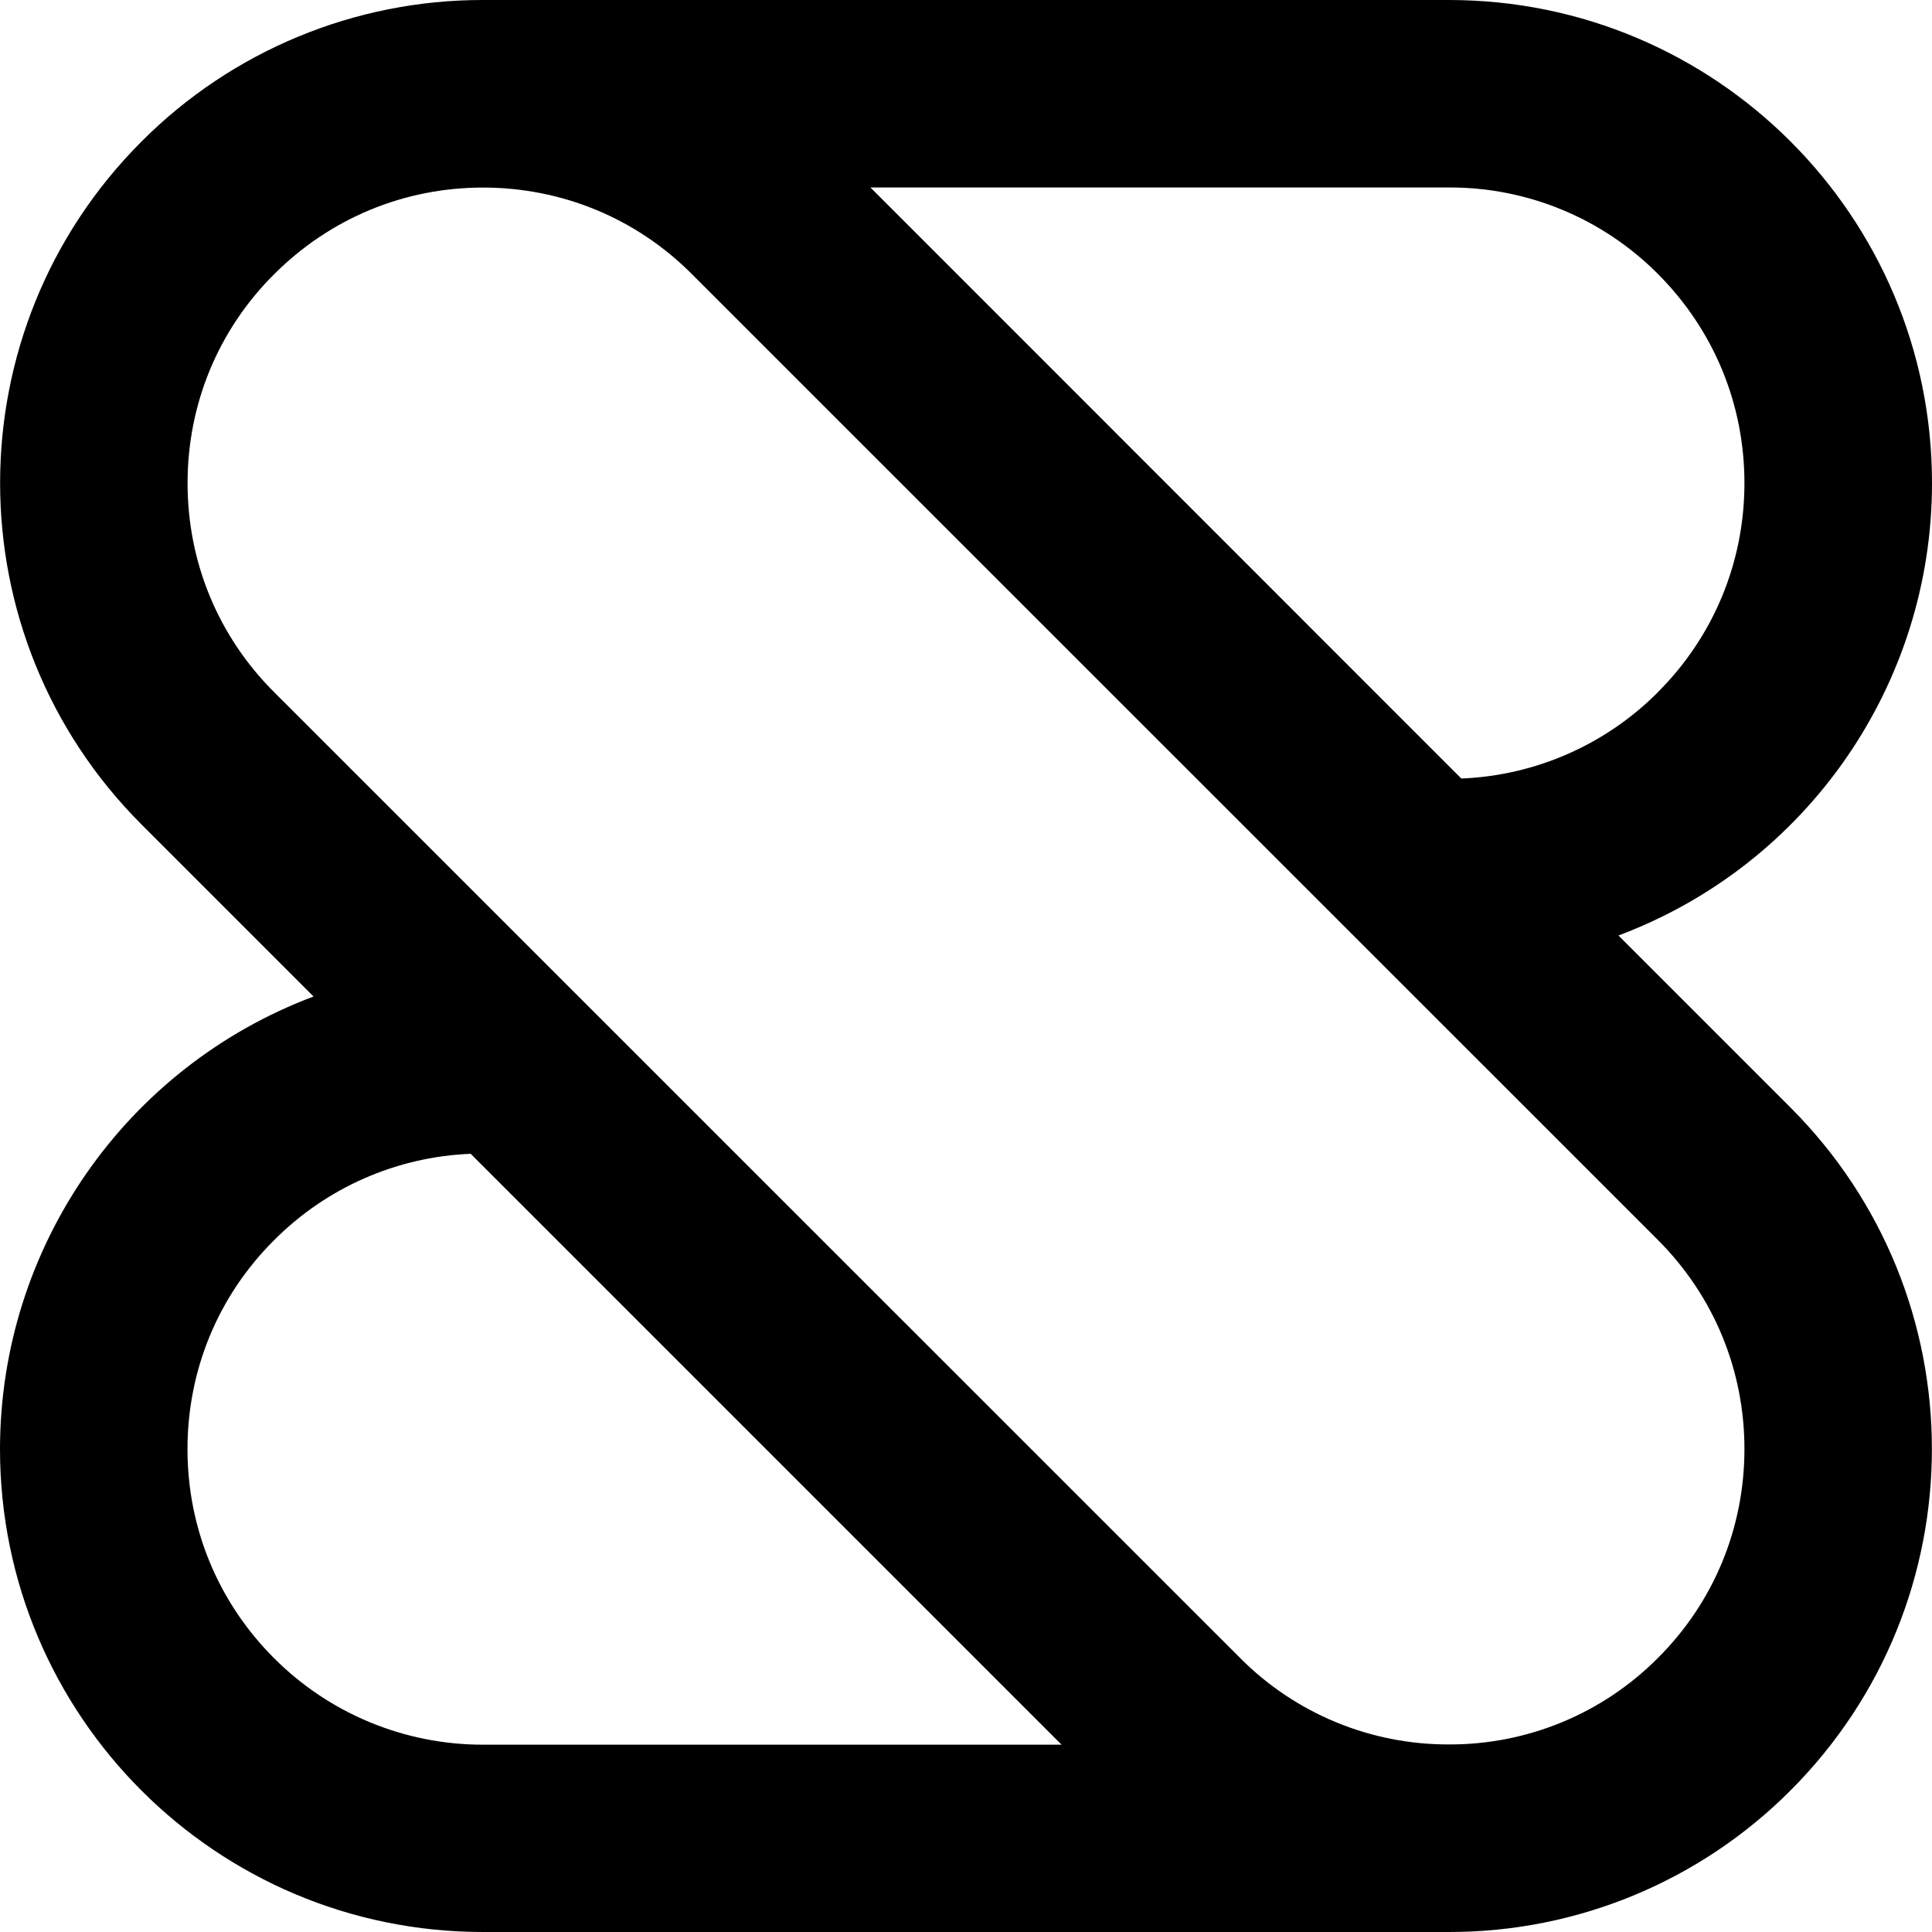
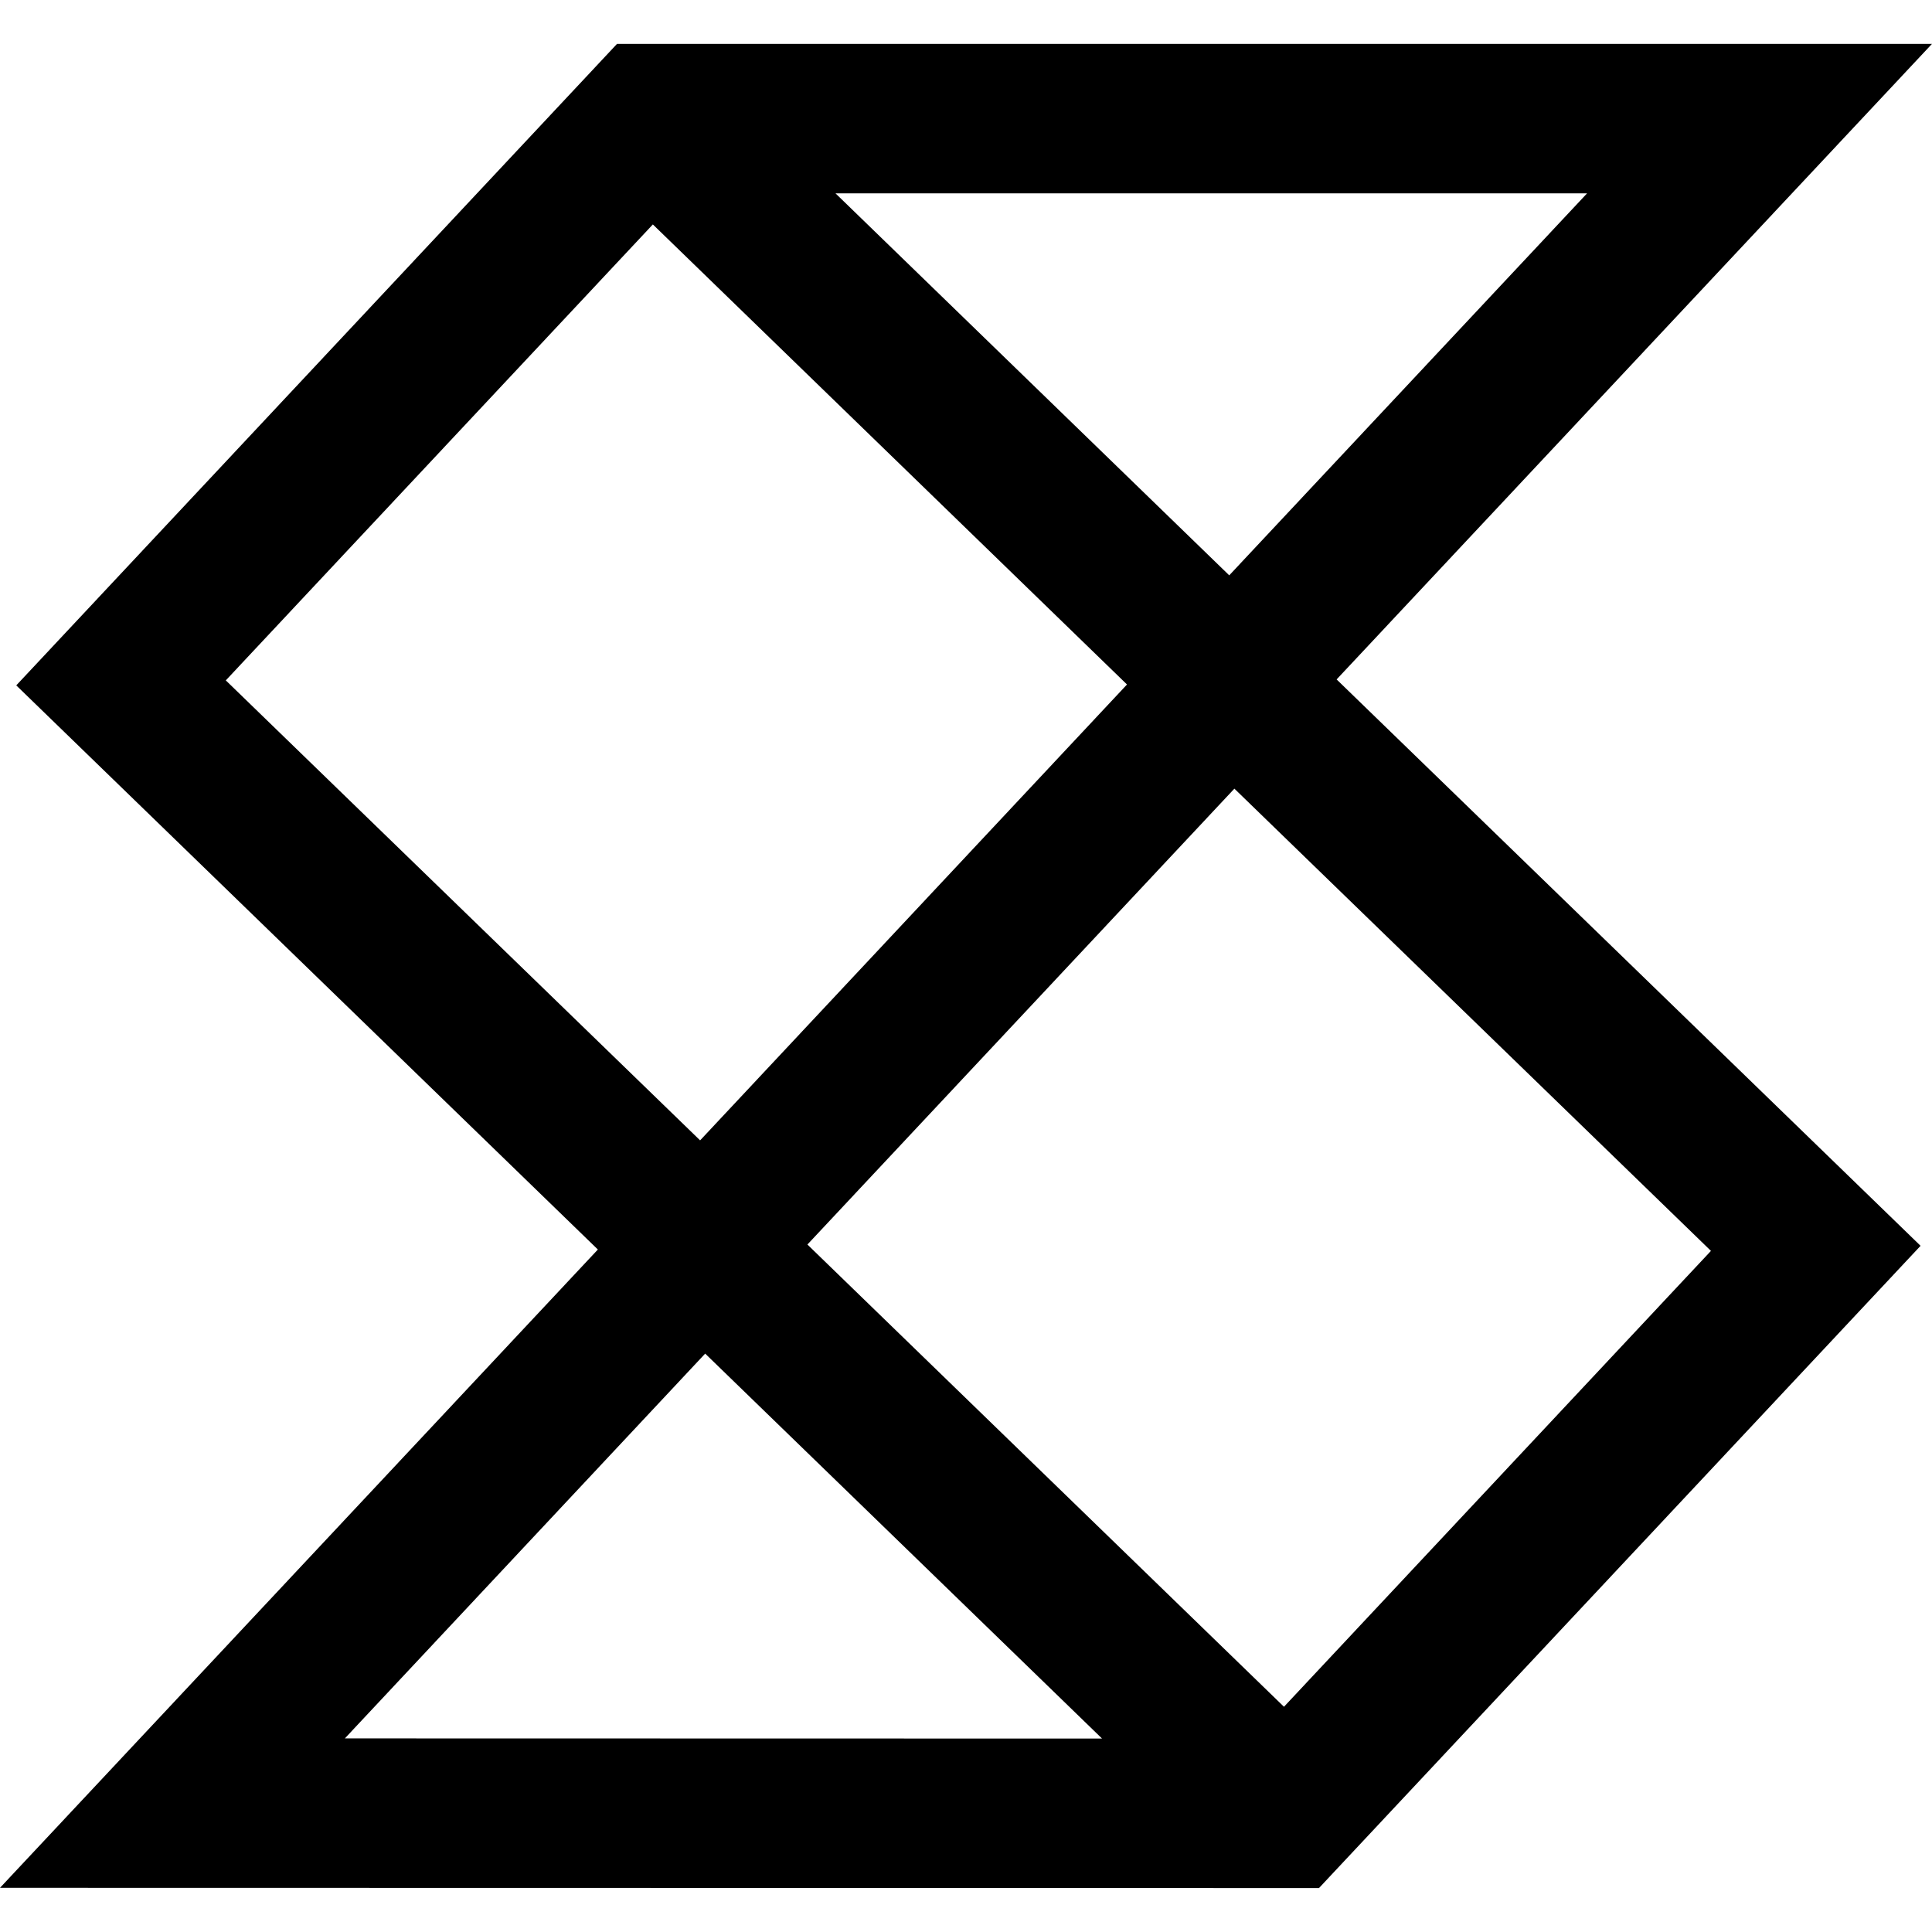
<svg fill="currentColor" viewBox="0 0 24 24">
-   <path d="M24 6a6 6 0 0 0-6-6H6a5.98 5.98 0 0 0-4.242 1.758 6 6 0 0 0 0 8.484l2.137 2.137A6.01 6.01 0 0 0 0 18a6 6 0 0 0 6 6h12a5.98 5.98 0 0 0 4.242-1.758 6 6 0 0 0 0-8.484l-2.137-2.137A6 6 0 0 0 24 6M3.404 20.598c-.694-.694-1.075-1.615-1.075-2.596s.38-1.903 1.075-2.595a3.65 3.65 0 0 1 2.443-1.074l7.34 7.34H6a3.66 3.66 0 0 1-2.596-1.075m17.192-5.194C21.29 16.1 21.67 17.02 21.67 18s-.38 1.904-1.075 2.596A3.64 3.64 0 0 1 18 21.67a3.64 3.64 0 0 1-2.596-1.075l-12-11.998C2.71 7.904 2.33 6.983 2.33 6.002s.38-1.903 1.075-2.595C4.1 2.712 5.02 2.33 6 2.33s1.904.381 2.596 1.076zm0-6.806a3.65 3.65 0 0 1-2.443 1.073l-7.34-7.342H18a3.64 3.64 0 0 1 2.596 1.075C21.29 4.1 21.67 5.02 21.67 6s-.38 1.904-1.075 2.598z" />
+   <path d="M7.665.545H24L16.604 8.44l7.254 7.036-7.473 7.978L0 23.451l7.427-7.929L.202 8.514Zm1.095 16.27-4.476 4.78 9.406.002Zm7.19 4.387 5.304-5.663-5.92-5.742-5.304 5.663ZM14 8.503 8.11 2.788 2.805 8.452l5.892 5.714Zm1.27-1.356 4.445-4.745h-9.336Z" />
</svg>
